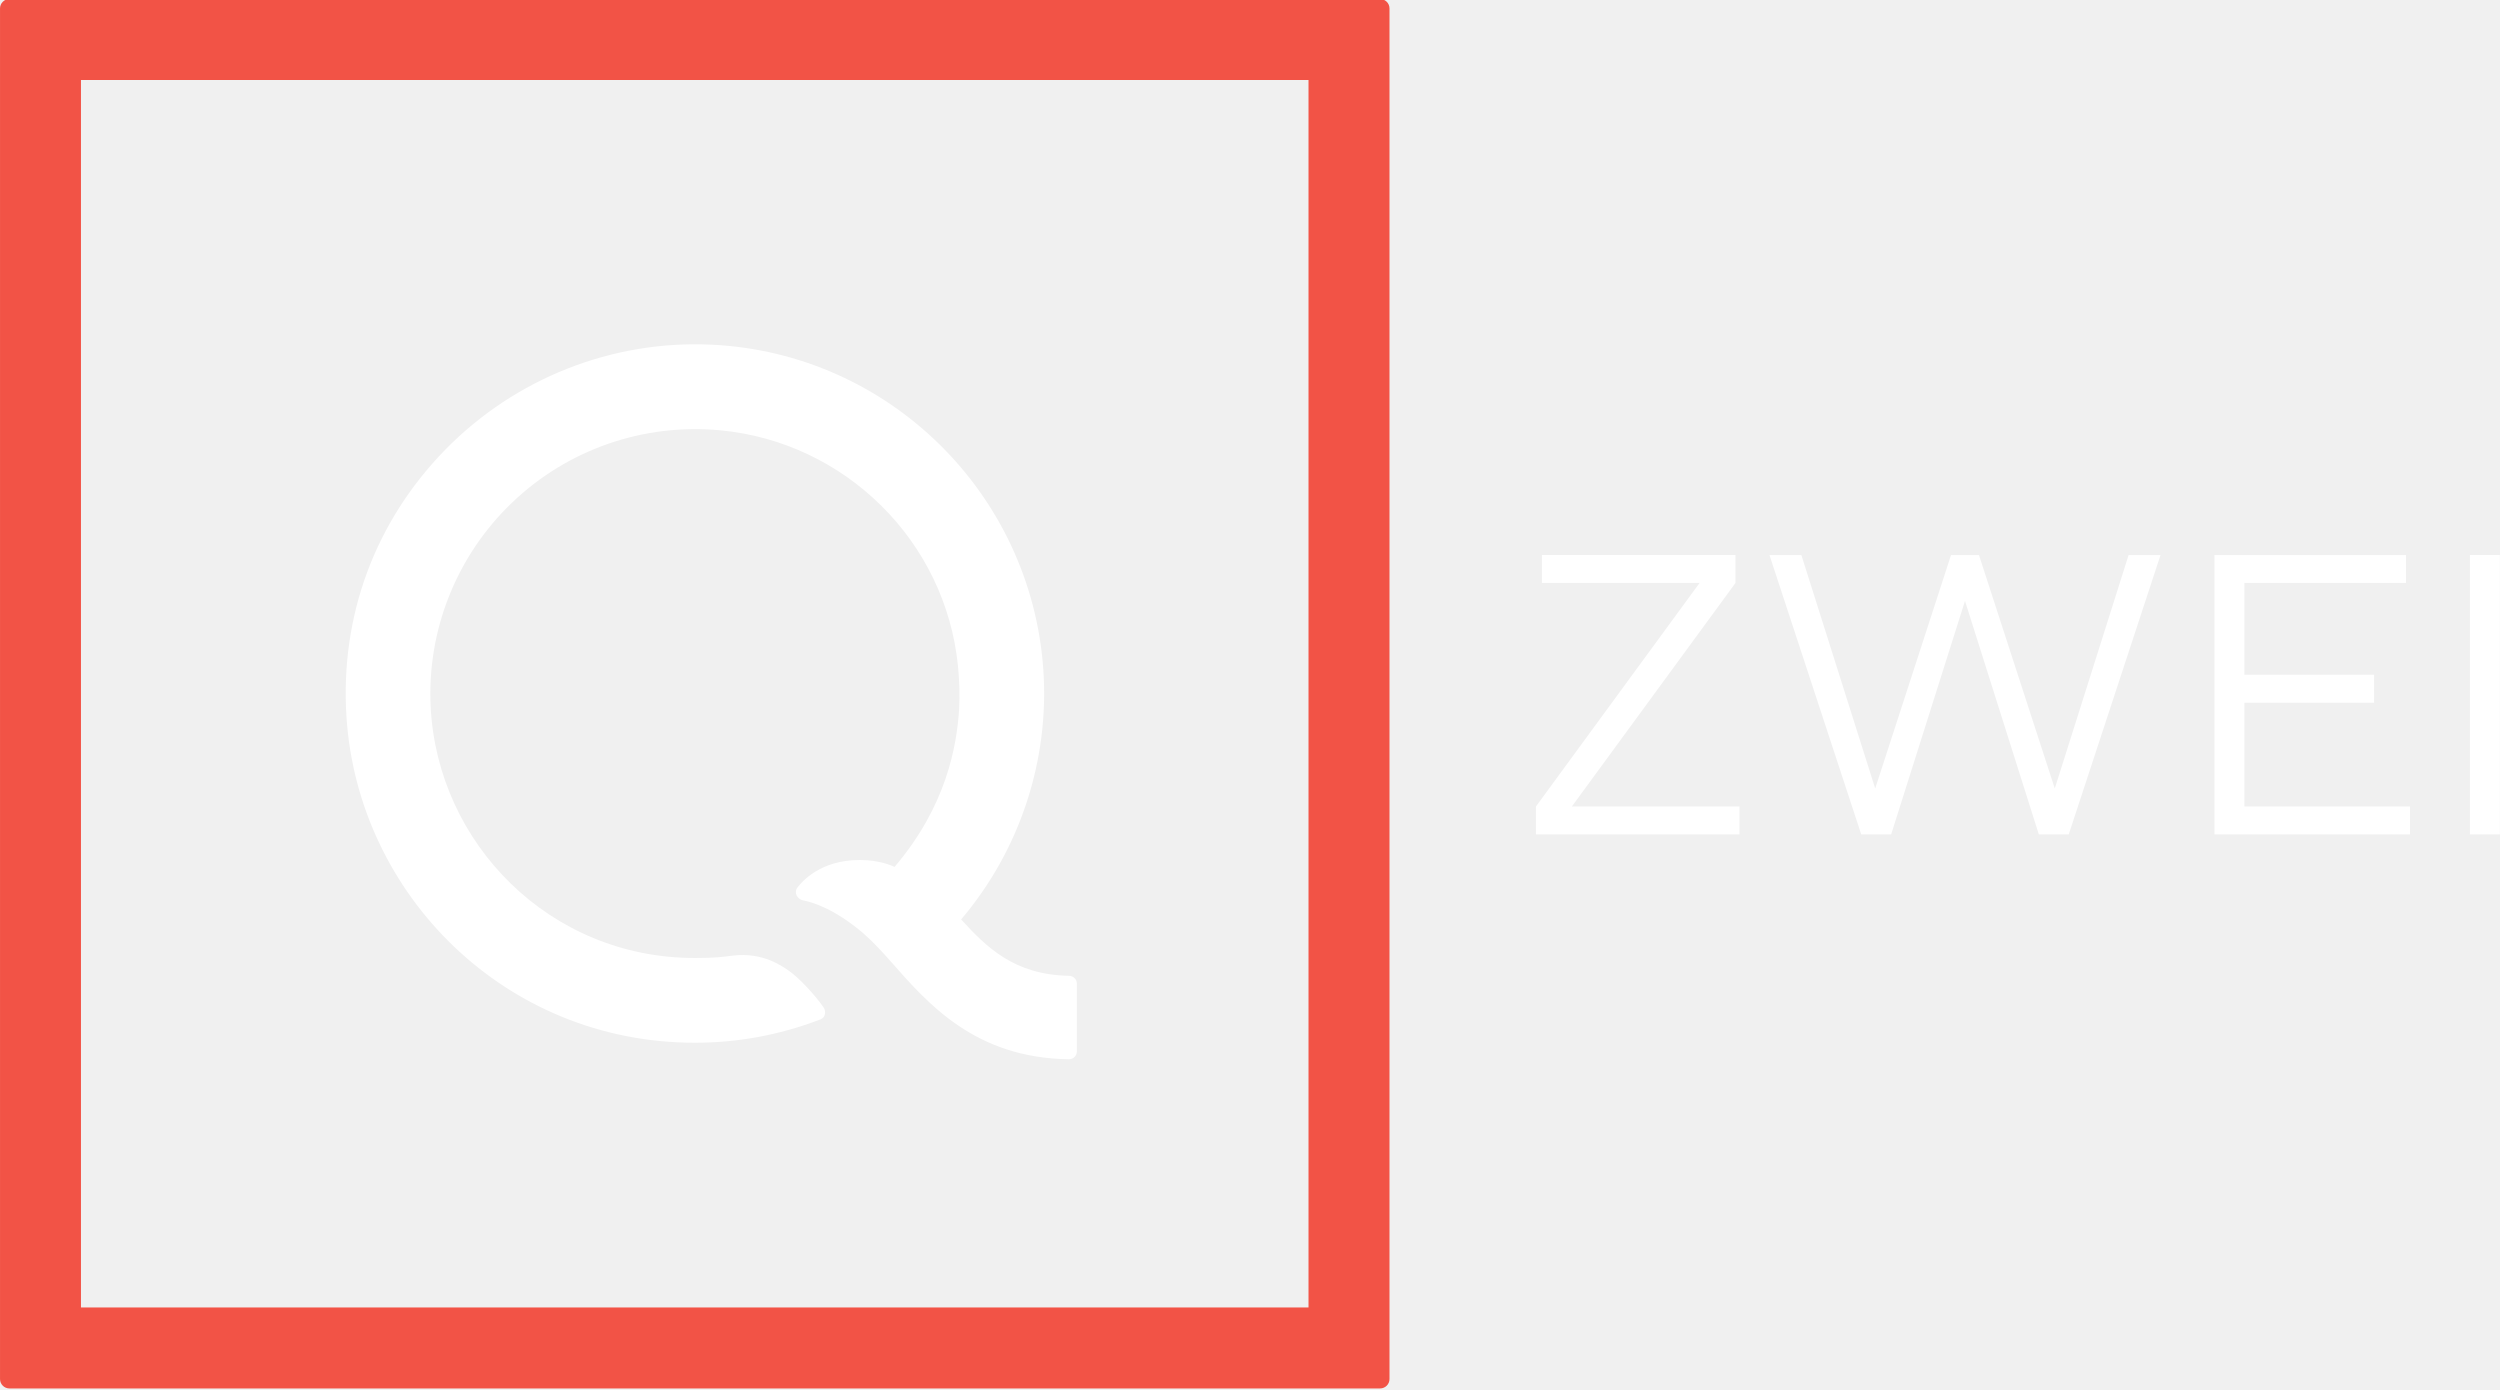
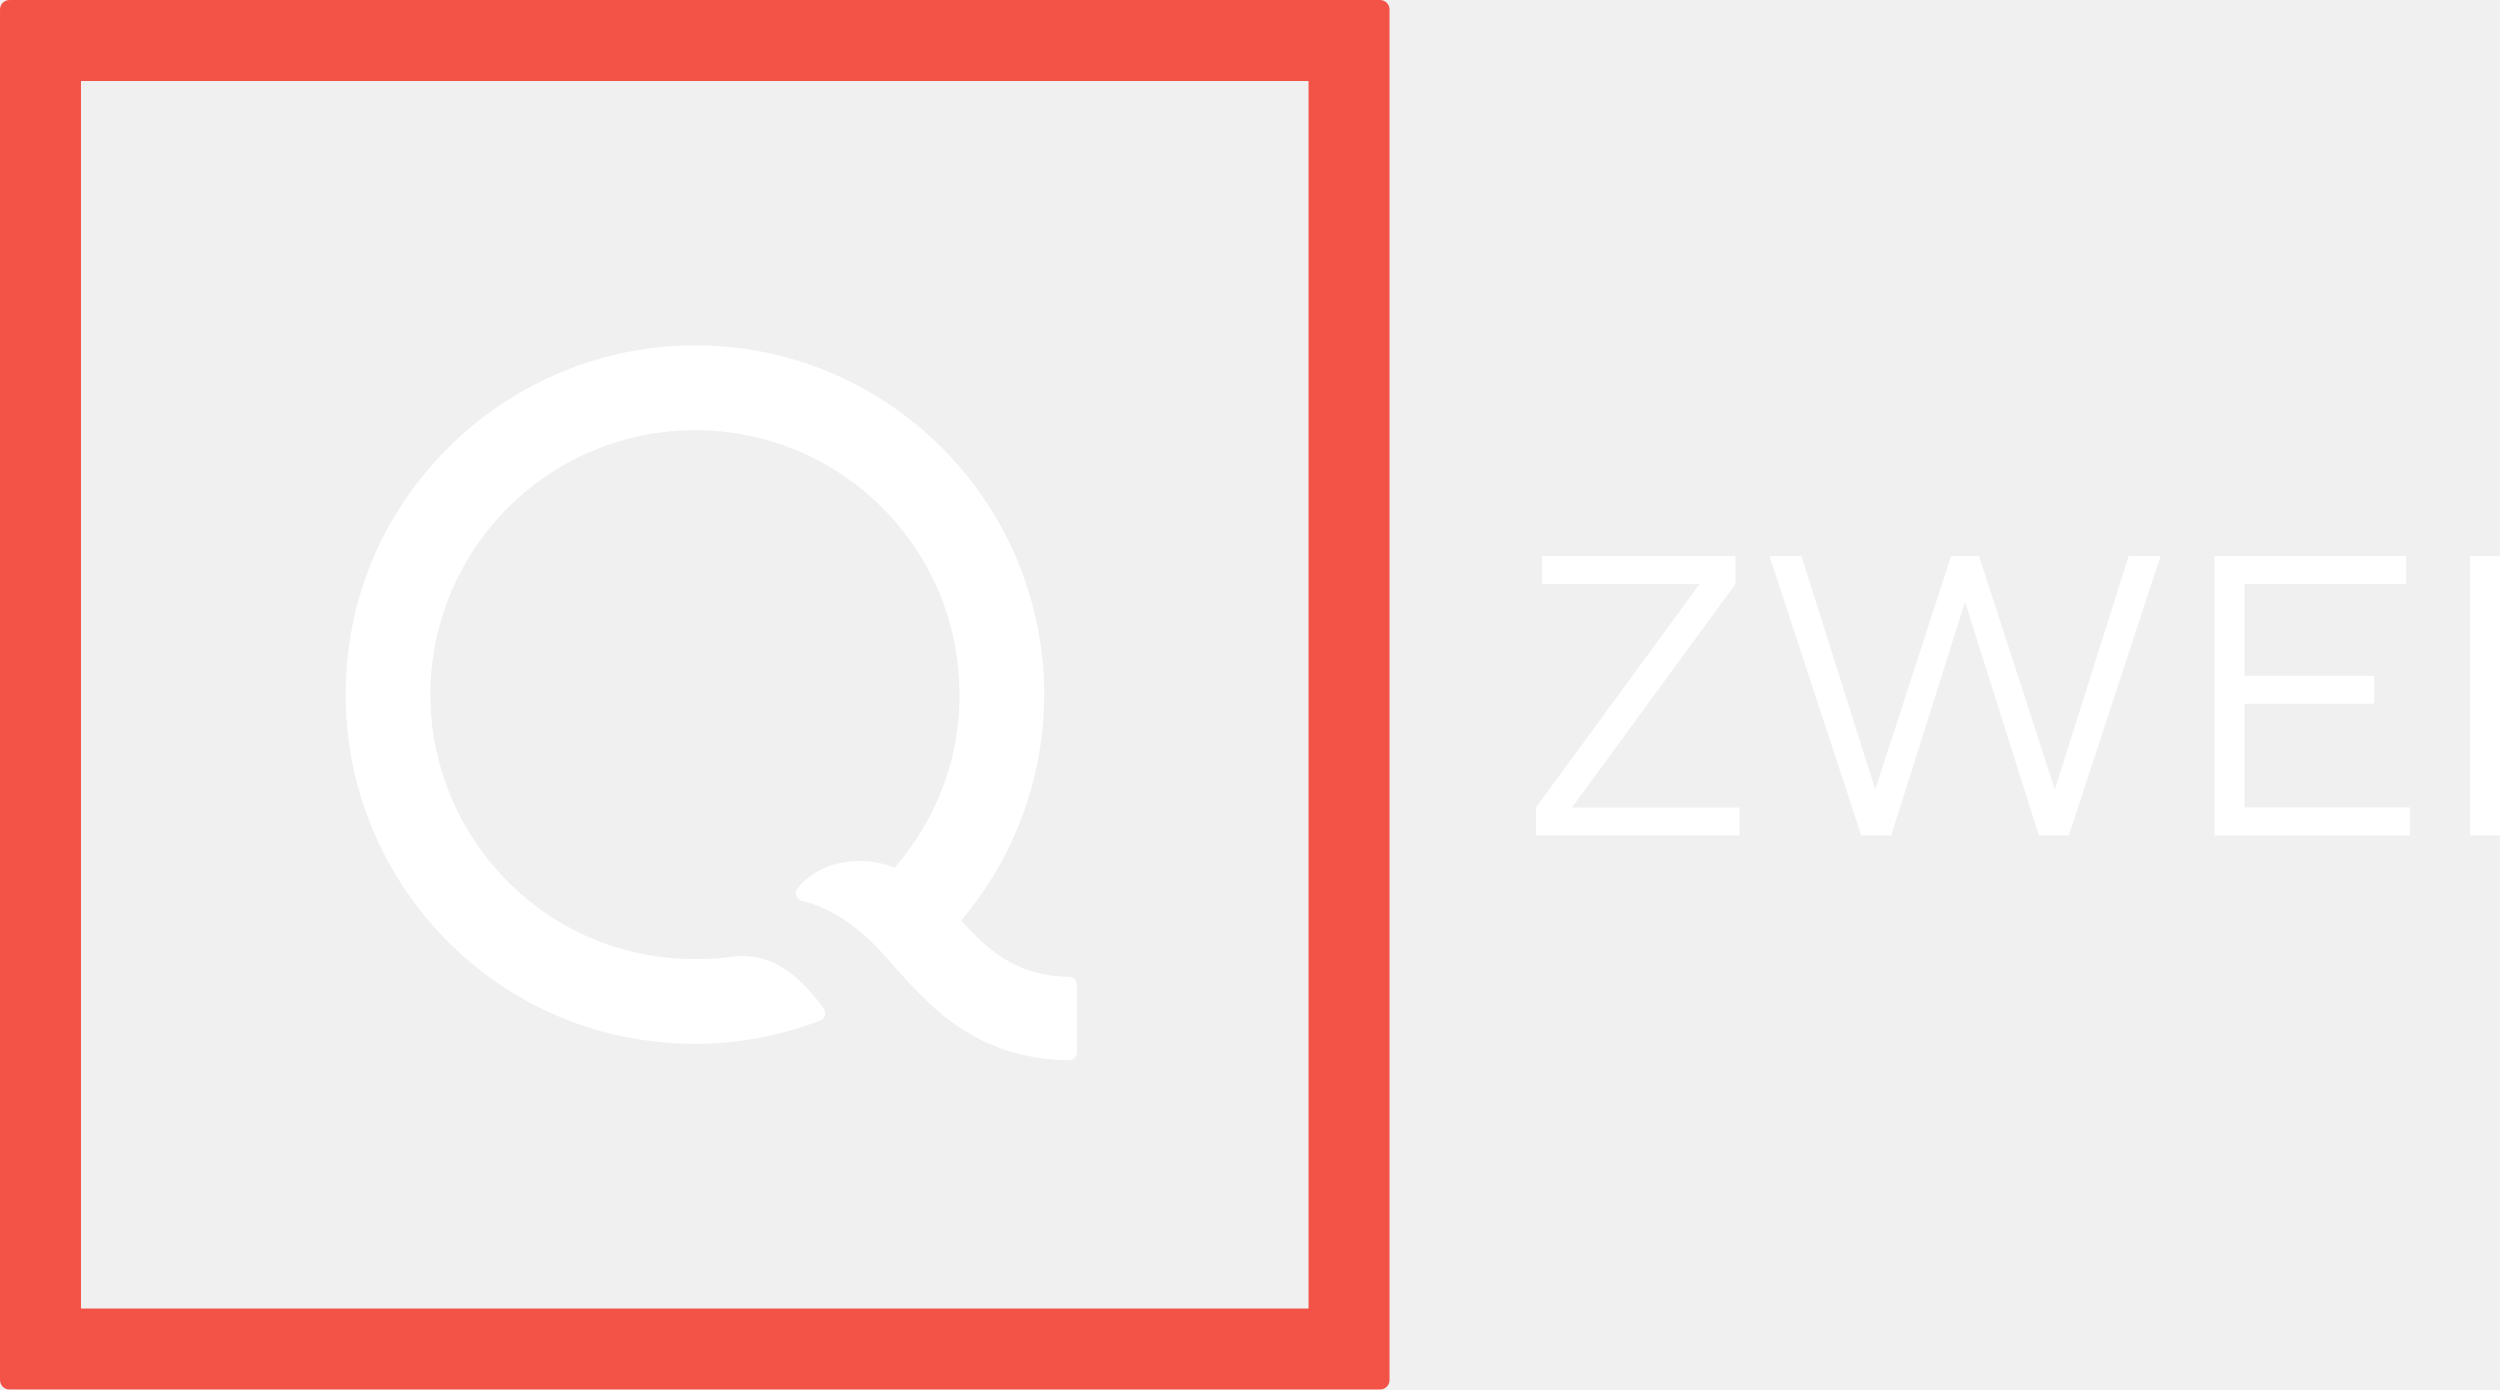
- <svg xmlns="http://www.w3.org/2000/svg" width="1439.4mm" height="799.96mm" version="1.1" viewBox="0 0 1439.4 799.96">
+ <svg xmlns="http://www.w3.org/2000/svg" width="800" height="444.65" version="1.1" viewBox="0 0 211.67 117.65">
  <defs>
    <clipPath id="a">
      <path d="m0 0h595.28v841.89h-595.28z" />
    </clipPath>
  </defs>
-   <g transform="translate(31.073 863.76)">
-     <g transform="matrix(17.602 0 0 -17.602 -729.6 13256)">
+   <g transform="matrix(.14706 0 0 .14706 4.5684 127.11)">
+     <g transform="matrix(17.602,0,0,-17.602,-729.6,13256)">
      <g clip-path="url(#a)">
-         <g transform="translate(74.649 770.25)">
+         <g transform="translate(74.649,770.25)">
          <path d="m0 0c-1.788 0.03-2.696 0.935-3.526 1.843 1.934 2.277 2.89 5.226 2.689 8.163-0.395 5.77-5.06 10.369-10.861 10.638-3.248 0.151-6.416-1.104-8.693-3.427-2.276-2.323-3.46-5.412-3.239-8.767 0.382-5.794 5.191-10.643 11.399-10.64 1.346 1e-3 2.708 0.23 4.108 0.765 0.174 0.069 0.177 0.278 0.098 0.389-0.282 0.417-0.822 0.98-1.112 1.183-0.239 0.168-0.872 0.63-1.85 0.514-0.36-0.047-0.596-0.079-1.247-0.079-4.757-4e-3 -8.419 3.755-8.643 8.21-0.127 2.509 0.849 4.951 2.665 6.688 1.815 1.737 4.295 2.599 6.805 2.363 4.095-0.385 7.372-3.63 7.778-7.711 0.048-0.483 0.062-0.962 0.036-1.437-0.08-1.166-0.402-3.129-2.11-5.133-0.316 0.145-0.673 0.202-0.897 0.217-1.362 0.091-2.045-0.589-2.276-0.885-0.132-0.173-0.015-0.388 0.184-0.428 0.266-0.049 1.006-0.253 1.978-1.086 0.31-0.272 0.611-0.6 0.893-0.919 1.195-1.357 2.738-3.151 5.821-3.191h1e-3c0.143 0 0.259 0.115 0.259 0.258v2.214c0 0.142-0.116 0.258-0.259 0.258z" fill="#fff" />
        </g>
-         <g transform="translate(39.685 757.06)">
+         <g transform="translate(39.685,757.06)">
          <path d="m0 0c0-0.17 0.138-0.308 0.308-0.308h44.833c0.171 0 0.309 0.138 0.309 0.308v44.832c0 0.17-0.138 0.308-0.309 0.308h-44.833c-0.17 0-0.307-0.137-0.308-0.306zm42.801 2.34h-40.153v40.152h40.153z" fill="#f25346" />
        </g>
      </g>
    </g>
    <path d="m1391-383.36h17.232v-160.84h-17.232zm-34.48-16.074v16.088h-112.6v-160.84h110.29v16.07h-93.06v52.858h74.684v16.088h-74.684v59.74zm-256.23-118.34-42.508 134.42h-17.232l-52.841-160.84h18.376l42.508 134.41 43.652-134.41h16.088l43.652 134.41 42.508-134.41h18.376l-52.84 160.84h-17.232zm-243.58-10.341v-16.088h111.44v16.088l-94.205 128.69h96.51v16.07h-117.19v-16.07l94.205-128.69z" fill="#fff" />
  </g>
</svg>
